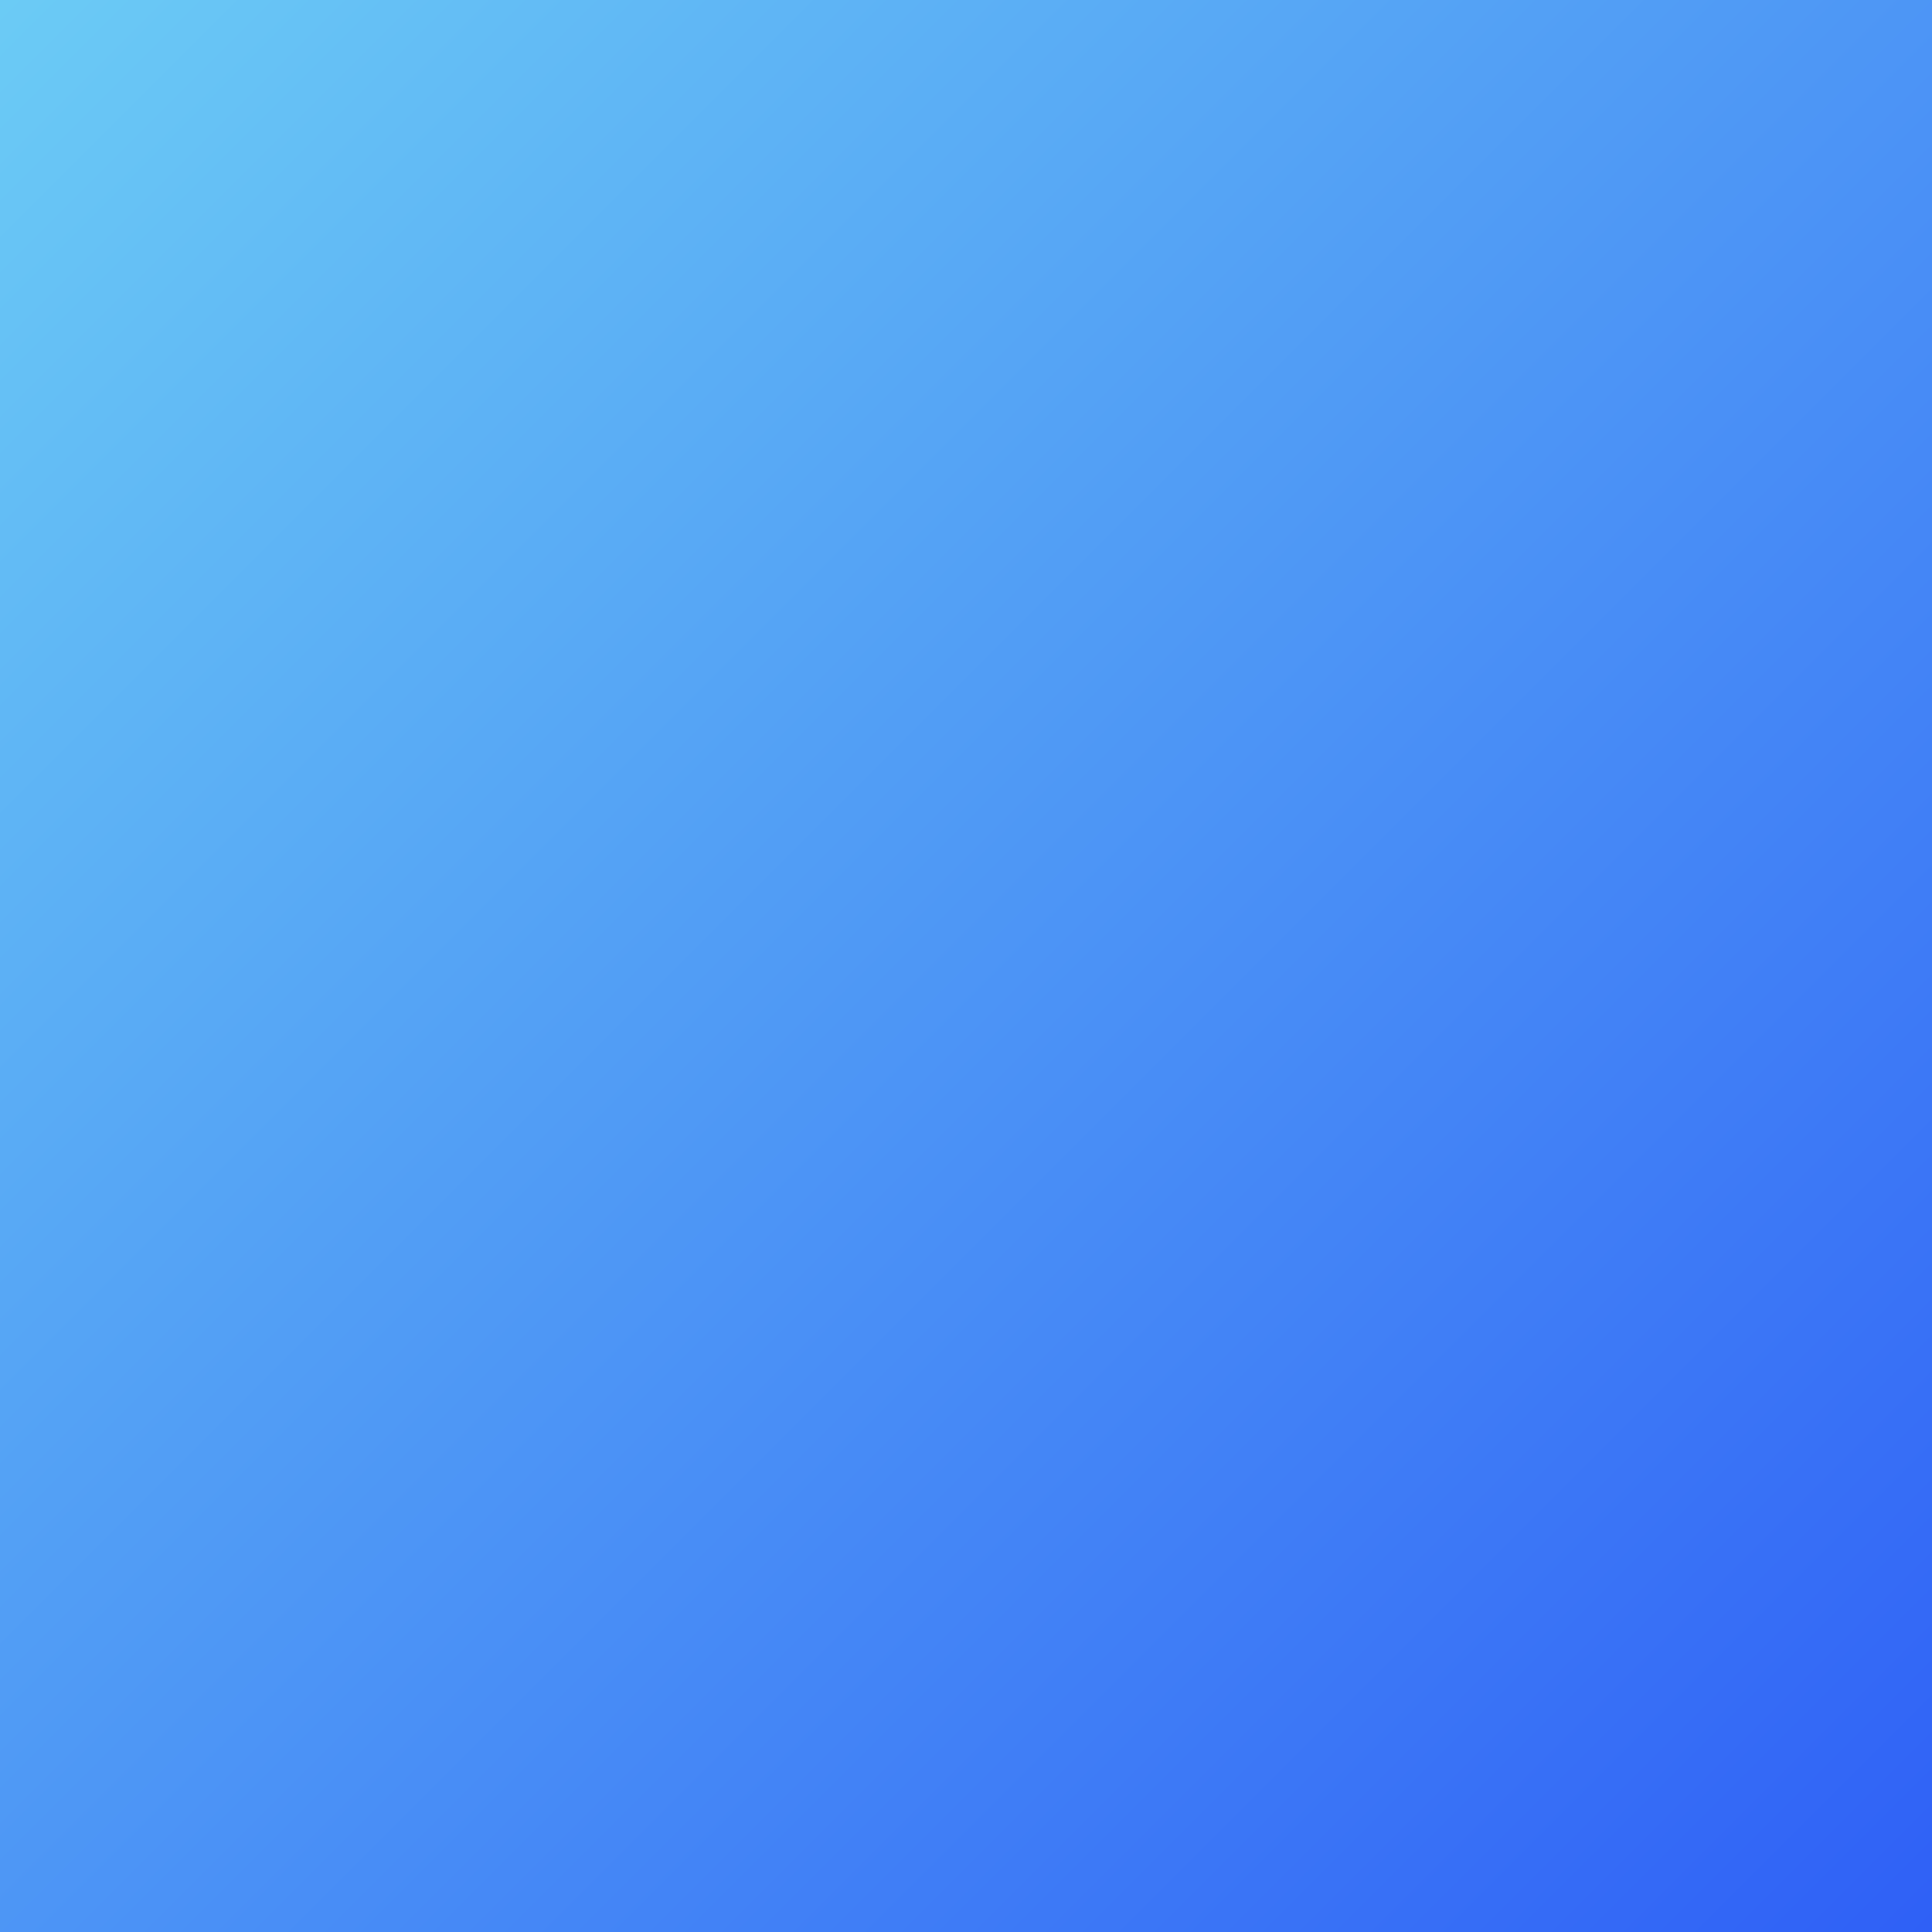
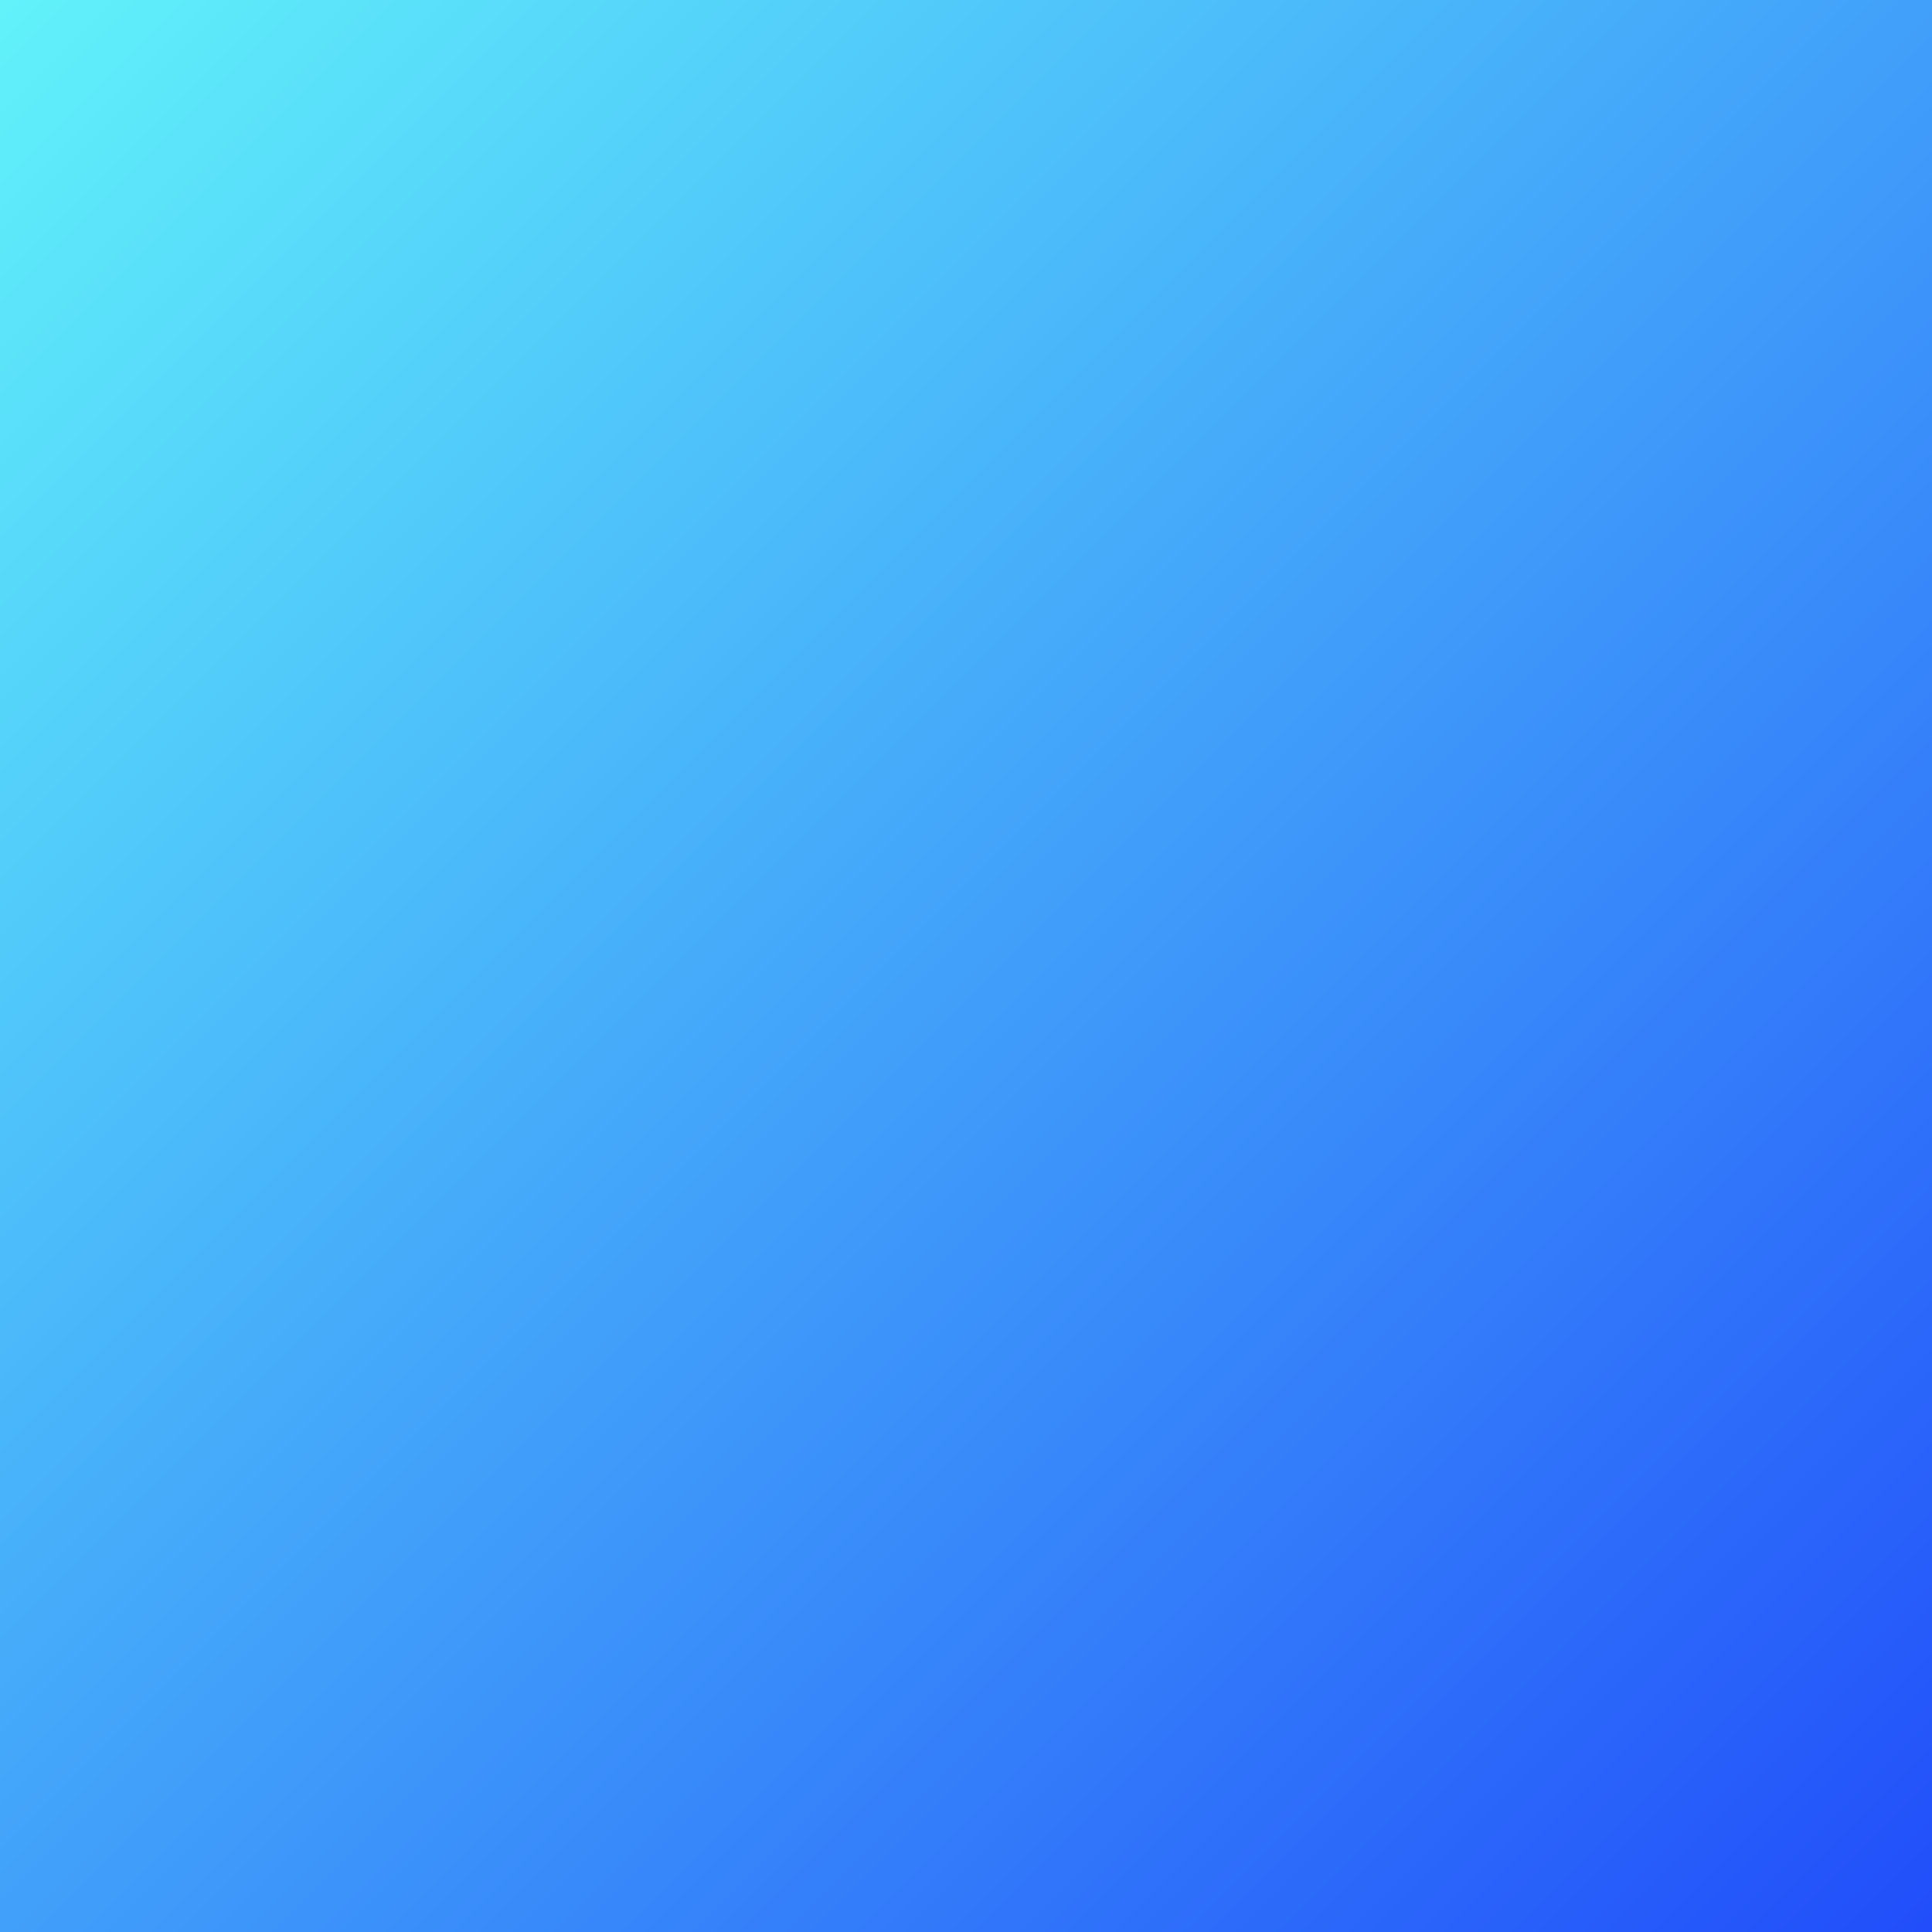
<svg xmlns="http://www.w3.org/2000/svg" width="100%" height="100%" viewBox="0 0 512 512" version="1.1" xml:space="preserve" style="fill-rule:evenodd;clip-rule:evenodd;stroke-linejoin:round;stroke-miterlimit:2;">
  <g transform="matrix(0.374131,0.374131,-0.374131,0.374131,256,64.44515)">
    <g id="背景">
      <rect x="-500" y="-500" width="1512" height="1512" style="fill:url(#_Linear1);" />
    </g>
  </g>
  <defs>
    <linearGradient id="_Linear1" x1="0" y1="0" x2="1" y2="0" gradientUnits="userSpaceOnUse" gradientTransform="matrix(1512,0,0,1512,-500,256)">
-       <stop offset="0" style="stop-color:rgb(110,208,245);stop-opacity:1" />
-       <stop offset="1" style="stop-color:rgb(44,91,246);stop-opacity:1" />
+       <stop offset="0" style="stop-color:rgb(100,250,250);stop-opacity:1" />
+       <stop offset="1" style="stop-color:rgb(30,70,250);stop-opacity:1" />
    </linearGradient>
  </defs>
</svg>
